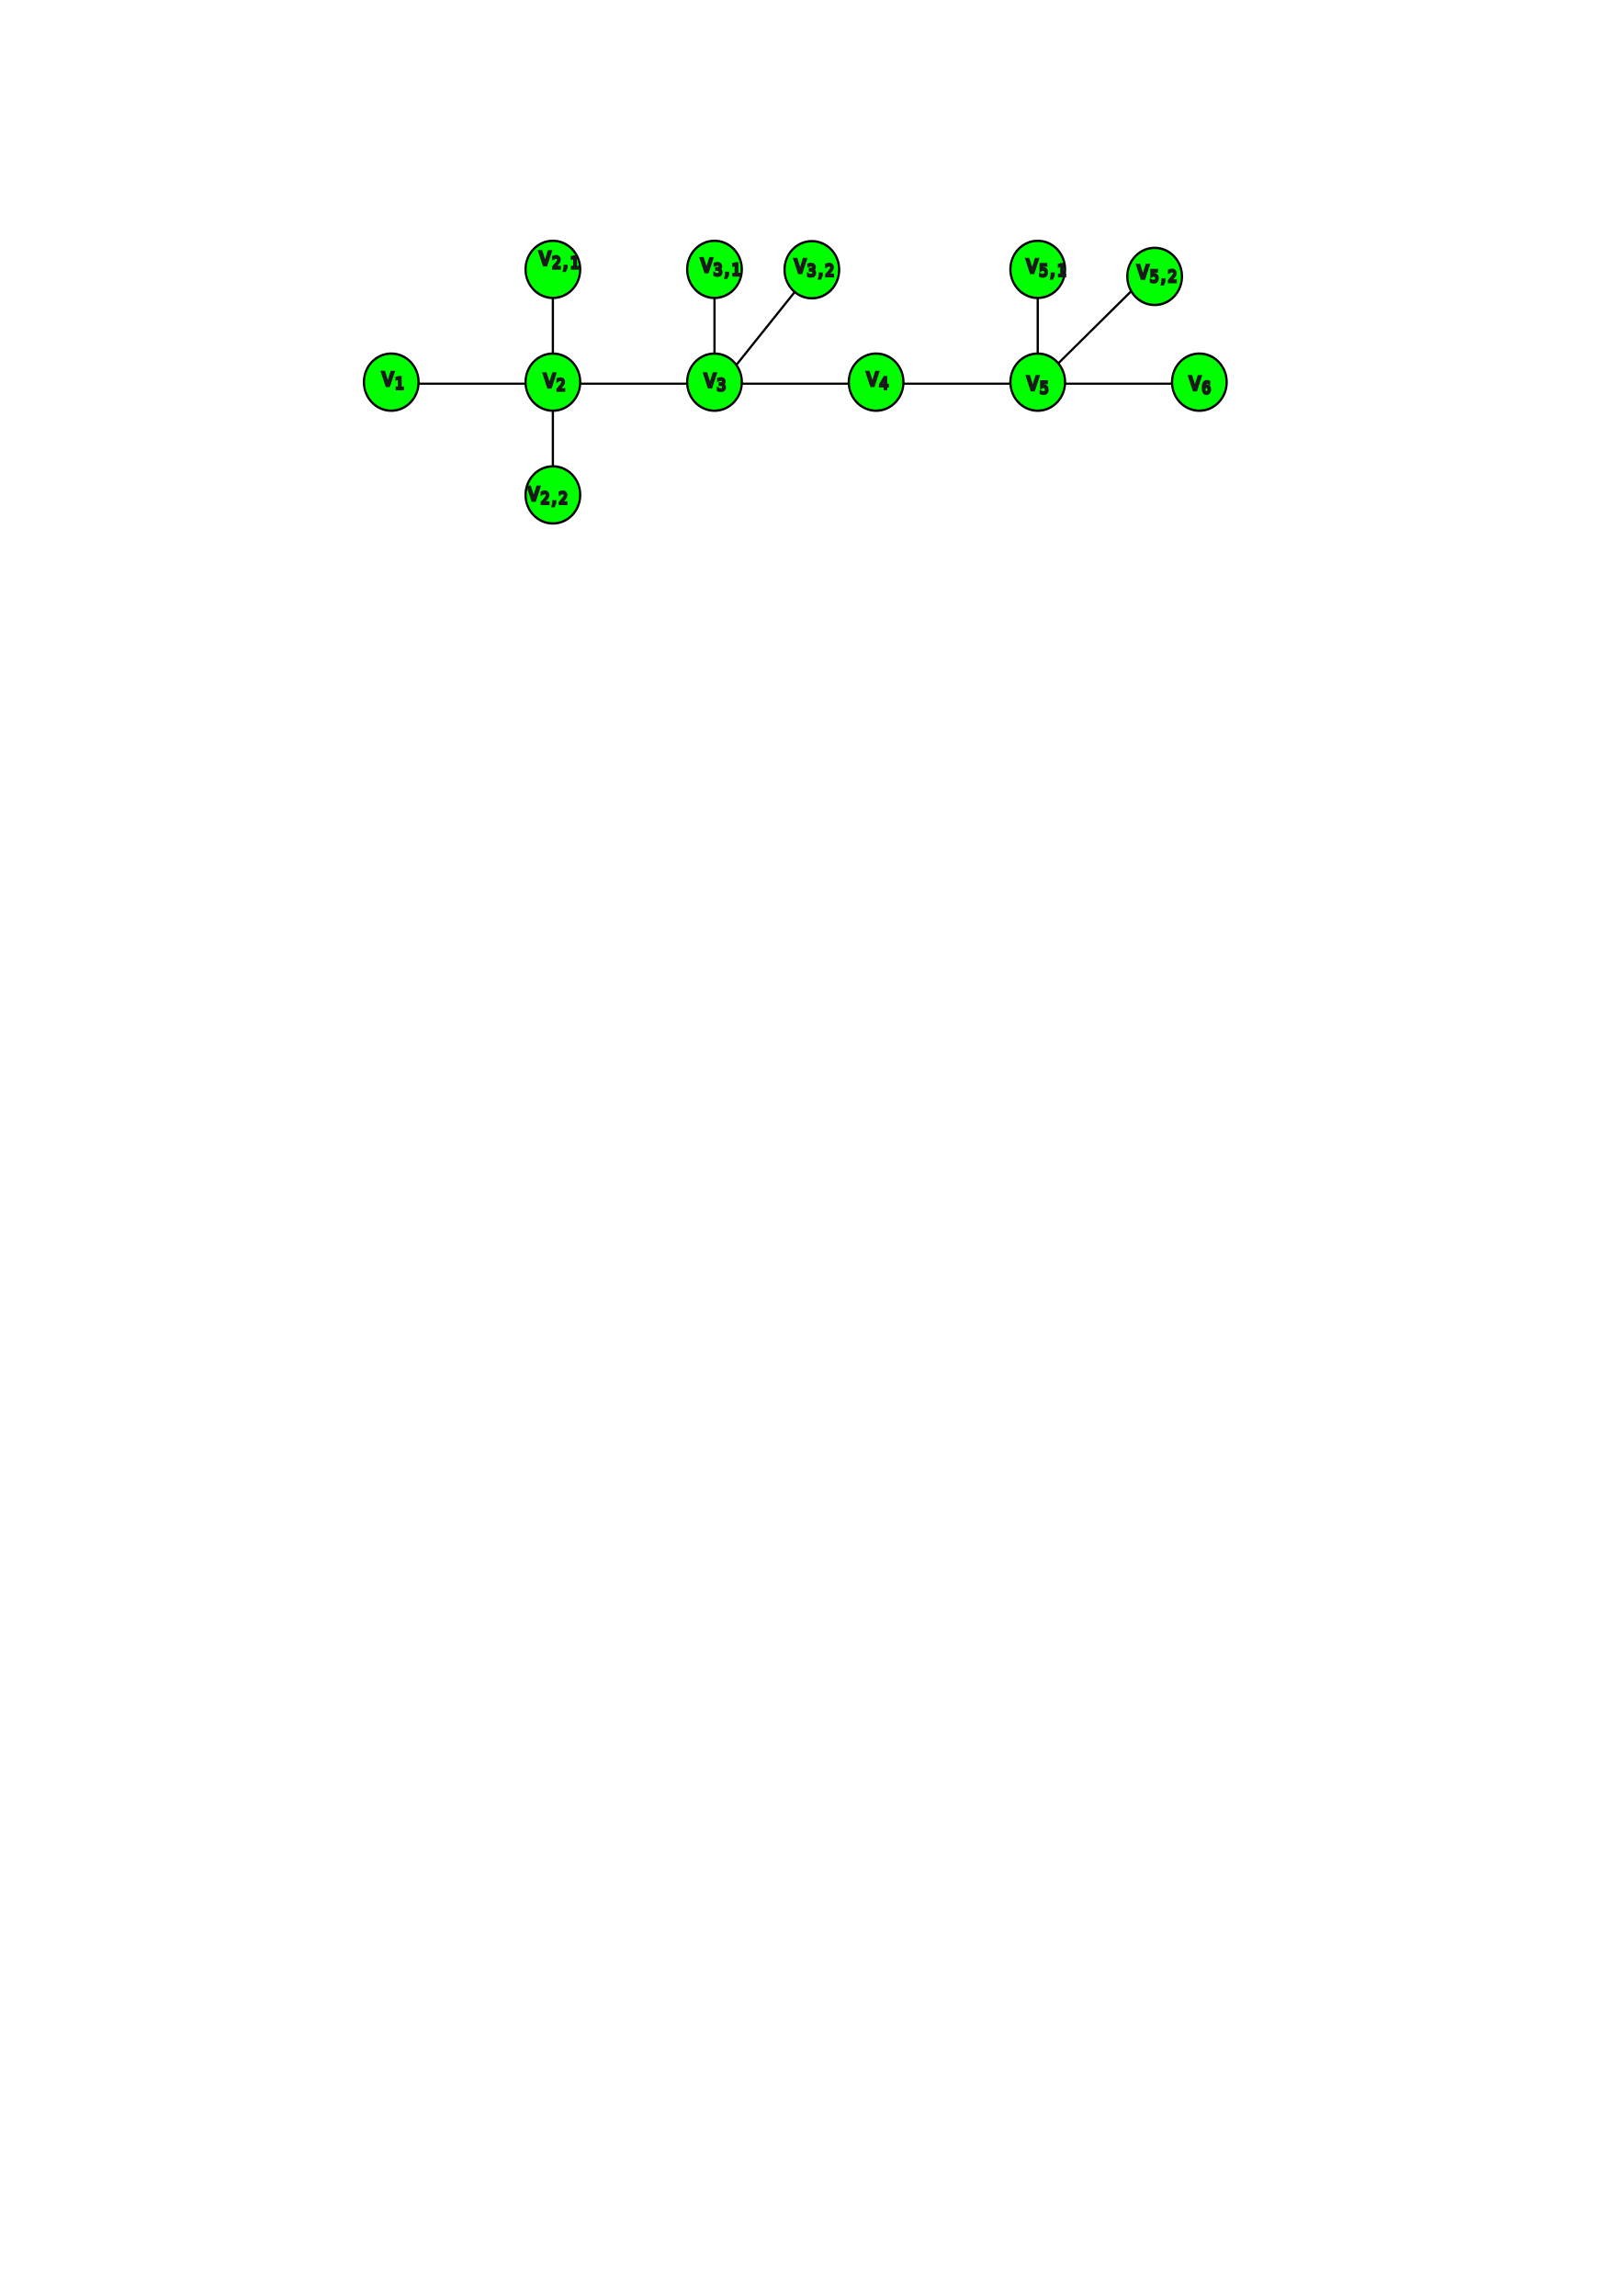
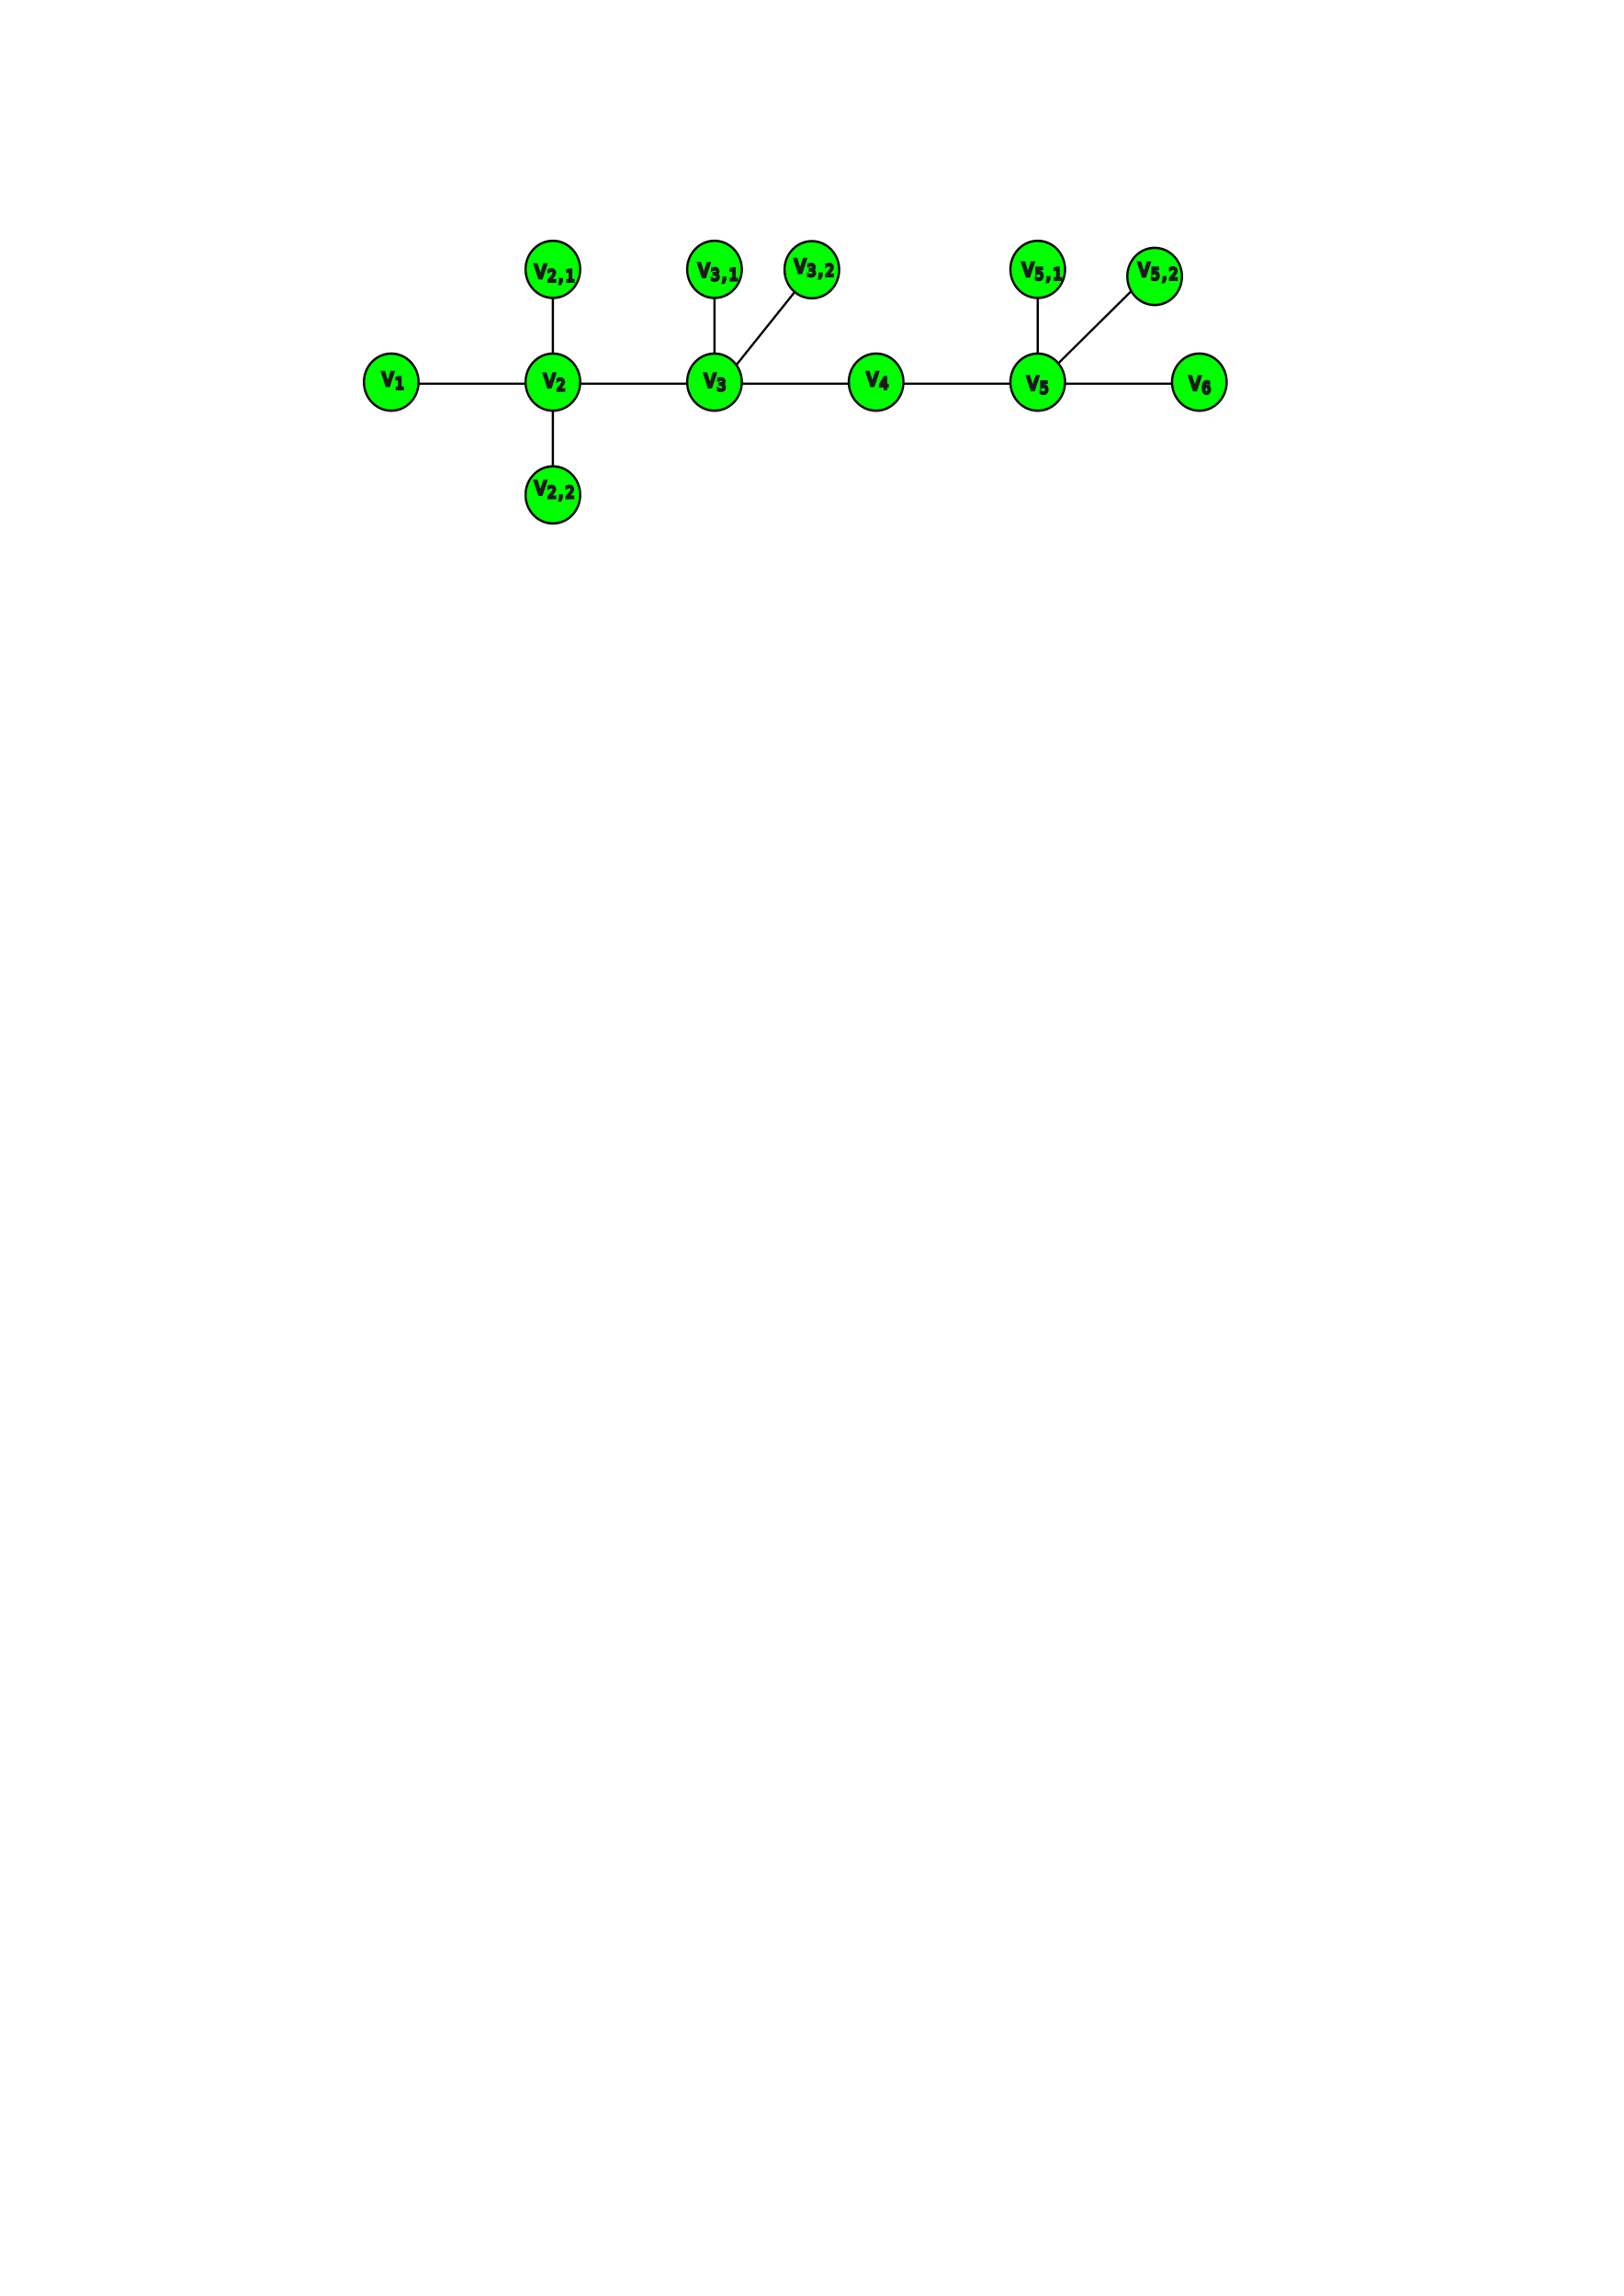
<svg xmlns="http://www.w3.org/2000/svg" width="210mm" height="297mm" viewBox="0 0 210 297" version="1.1" id="svg1">
  <defs id="defs1" />
  <g id="layer2" transform="matrix(1.176296,0,0,1.129386,-10.48247,-2.264251)">
    <path style="fill:#00ff00;stroke:#000000;stroke-width:0.248" d="M 51.93,45.95 H 140.78" id="path5" />
    <path style="fill:#00ff00;stroke:#000000;stroke-width:0.248" d="M 123.01,45.95 V 34.087" id="path6" />
    <path style="fill:#00ff00;stroke:#000000;stroke-width:0.248" d="m 87.47,34.087 v 11.864" id="path7" />
    <path style="fill:#00ff00;stroke:#000000;stroke-width:0.248" d="M 98.175,32.995 87.973,46.277 M 135.58,32.995 123.01,45.95" id="path7-3" />
    <path style="fill:#00ff00;stroke:#000000;stroke-width:0.248" d="M 69.7,57.814 V 34.087" id="path8" />
  </g>
  <g id="layer1" transform="matrix(1.176296,0,0,1.242971,-10.48246,-4.251999)">
    <ellipse style="fill:#00ff00;stroke:#000000;stroke-width:0.246" id="path2" cx="51.929" cy="43.19" rx="3.005" ry="2.973" />
    <ellipse style="fill:#00ff00;stroke:#000000;stroke-width:0.246" id="path3" cy="43.19" cx="69.7" ry="2.973" rx="3.005" />
    <ellipse style="fill:#00ff00;stroke:#000000;stroke-width:0.246" id="path3-5" ry="2.973" rx="3.005" cy="43.19" cx="87.47" />
    <ellipse style="fill:#00ff00;stroke:#000000;stroke-width:0.246" id="path3-2" ry="2.973" rx="3.005" cy="43.19" cx="105.24" />
    <ellipse style="fill:#00ff00;stroke:#000000;stroke-width:0.246" id="path3-9" ry="2.973" rx="3.005" cy="43.19" cx="123.01" />
    <ellipse style="fill:#00ff00;stroke:#000000;stroke-width:0.246" id="path3-22" ry="2.973" rx="3.005" cy="43.19" cx="140.78" />
    <ellipse style="fill:#00ff00;stroke:#000000;stroke-width:0.246" id="path3-0" ry="2.973" rx="3.005" cy="31.454" cx="69.7" />
    <ellipse style="fill:#00ff00;stroke:#000000;stroke-width:0.246" id="path3-91" cy="54.925" cx="69.7" ry="2.973" rx="3.005" />
    <ellipse style="fill:#00ff00;stroke:#000000;stroke-width:0.246" id="path3-08" ry="2.973" rx="3.005" cy="31.454" cx="87.47" />
    <ellipse style="fill:#00ff00;stroke:#000000;stroke-width:0.246" id="path3-08-6" ry="2.973" rx="3.005" cy="31.49" cx="98.174" />
    <ellipse style="fill:#00ff00;stroke:#000000;stroke-width:0.246" id="path3-8-3" ry="2.973" rx="3.005" cy="31.454" cx="123.01" />
    <ellipse style="fill:#00ff00;stroke:#000000;stroke-width:0.246" id="path3-8-3-3" ry="2.973" rx="3.005" cy="32.189" cx="135.864" />
  </g>
  <g id="layer3" transform="matrix(1.171161,0,0,1.286292,-10.11576,-5.01011)">
    <text xml:space="preserve" style="font-style:normal;font-variant:normal;font-weight:normal;font-stretch:normal;font-size:2.469px;font-family:Consolas;-inkscape-font-specification:'Consolas, Normal';font-variant-ligatures:normal;font-variant-caps:normal;font-variant-numeric:normal;font-variant-east-asian:normal;fill:#000000;stroke:#1a1a1a;stroke-width:0.206" x="36" y="9" id="text3">
      <tspan id="tspan3" style="font-style:normal;font-variant:normal;font-weight:normal;font-stretch:normal;font-size:2.469px;font-family:Consolas;-inkscape-font-specification:'Consolas, Normal';font-variant-ligatures:normal;font-variant-caps:normal;font-variant-numeric:normal;font-variant-east-asian:normal;stroke-width:0.206" x="36" y="9" />
    </text>
    <text xml:space="preserve" style="font-style:normal;font-variant:normal;font-weight:normal;font-stretch:normal;font-size:2.544px;font-family:Consolas;-inkscape-font-specification:'Consolas, Normal';font-variant-ligatures:normal;font-variant-caps:normal;font-variant-numeric:normal;font-variant-east-asian:normal;fill:#000000;stroke:#1a1a1a;stroke-width:0.248" x="86.279" y="42.842" id="text4">
      <tspan id="tspan4" style="font-style:normal;font-variant:normal;font-weight:normal;font-stretch:normal;font-size:2.544px;font-family:Consolas;-inkscape-font-specification:'Consolas, Normal';font-variant-ligatures:normal;font-variant-caps:normal;font-variant-numeric:normal;font-variant-east-asian:normal;stroke-width:0.248" x="86.279" y="42.842">v<tspan style="font-size:65%;baseline-shift:sub" id="tspan18">3</tspan>
      </tspan>
    </text>
    <text xml:space="preserve" style="font-style:normal;font-variant:normal;font-weight:normal;font-stretch:normal;font-size:2.117px;font-family:Consolas;-inkscape-font-specification:'Consolas, Normal';font-variant-ligatures:normal;font-variant-caps:normal;font-variant-numeric:normal;font-variant-east-asian:normal;white-space:pre;inline-size:0;fill:#000000;stroke:#1a1a1a;stroke-width:0.206" x="36.465" y="17.499" id="text4-8" transform="matrix(1.201985,0,0,1.201985,24.71505,21.81597)">
      <tspan id="tspan4-5" style="font-style:normal;font-variant:normal;font-weight:normal;font-stretch:normal;font-size:2.117px;font-family:Consolas;-inkscape-font-specification:'Consolas, Normal';font-variant-ligatures:normal;font-variant-caps:normal;font-variant-numeric:normal;font-variant-east-asian:normal;stroke-width:0.206" x="36.465" y="17.499">v<tspan style="font-size:65%;baseline-shift:sub" id="tspan19">2</tspan>
      </tspan>
    </text>
    <text xml:space="preserve" style="font-style:normal;font-variant:normal;font-weight:normal;font-stretch:normal;font-size:2.544px;font-family:Consolas;-inkscape-font-specification:'Consolas, Normal';font-variant-ligatures:normal;font-variant-caps:normal;font-variant-numeric:normal;font-variant-east-asian:normal;fill:#000000;stroke:#1a1a1a;stroke-width:0.248" x="50.701" y="42.694" id="text4-9">
      <tspan id="tspan4-8" style="font-style:normal;font-variant:normal;font-weight:normal;font-stretch:normal;font-size:2.544px;font-family:Consolas;-inkscape-font-specification:'Consolas, Normal';font-variant-ligatures:normal;font-variant-caps:normal;font-variant-numeric:normal;font-variant-east-asian:normal;stroke-width:0.248" x="50.701" y="42.694">v<tspan style="font-size:65%;baseline-shift:sub" id="tspan21">1</tspan>
      </tspan>
    </text>
    <text xml:space="preserve" style="font-style:normal;font-variant:normal;font-weight:normal;font-stretch:normal;font-size:2.544px;font-family:Consolas;-inkscape-font-specification:'Consolas, Normal';font-variant-ligatures:normal;font-variant-caps:normal;font-variant-numeric:normal;font-variant-east-asian:normal;fill:#000000;stroke:#1a1a1a;stroke-width:0.248" x="104.215" y="42.694" id="text5">
      <tspan id="tspan5" style="font-style:normal;font-variant:normal;font-weight:normal;font-stretch:normal;font-size:2.544px;font-family:Consolas;-inkscape-font-specification:'Consolas, Normal';font-variant-ligatures:normal;font-variant-caps:normal;font-variant-numeric:normal;font-variant-east-asian:normal;stroke-width:0.248" x="104.215" y="42.694">v<tspan style="font-size:65%;baseline-shift:sub" id="tspan14">4</tspan>
      </tspan>
    </text>
    <text xml:space="preserve" style="font-style:normal;font-variant:normal;font-weight:normal;font-stretch:normal;font-size:2.544px;font-family:Consolas;-inkscape-font-specification:'Consolas, Normal';font-variant-ligatures:normal;font-variant-caps:normal;font-variant-numeric:normal;font-variant-east-asian:normal;fill:#000000;stroke:#1a1a1a;stroke-width:0.248" x="121.92" y="43.128" id="text6">
      <tspan id="tspan6" style="font-style:normal;font-variant:normal;font-weight:normal;font-stretch:normal;font-size:2.544px;font-family:Consolas;-inkscape-font-specification:'Consolas, Normal';font-variant-ligatures:normal;font-variant-caps:normal;font-variant-numeric:normal;font-variant-east-asian:normal;stroke-width:0.248" x="121.92" y="43.128">v<tspan style="font-size:65%;baseline-shift:sub" id="tspan1">5</tspan>
      </tspan>
    </text>
    <text xml:space="preserve" style="font-style:normal;font-variant:normal;font-weight:normal;font-stretch:normal;font-size:2.544px;font-family:Consolas;-inkscape-font-specification:'Consolas, Normal';font-variant-ligatures:normal;font-variant-caps:normal;font-variant-numeric:normal;font-variant-east-asian:normal;fill:#000000;stroke:#1a1a1a;stroke-width:0.248" x="139.831" y="43.128" id="text7">
      <tspan id="tspan7" style="font-style:normal;font-variant:normal;font-weight:normal;font-stretch:normal;font-size:2.544px;font-family:Consolas;-inkscape-font-specification:'Consolas, Normal';font-variant-ligatures:normal;font-variant-caps:normal;font-variant-numeric:normal;font-variant-east-asian:normal;stroke-width:0.248" x="139.831" y="43.128">v<tspan style="font-size:65%;baseline-shift:sub" id="tspan2">6</tspan>
      </tspan>
    </text>
-     <text xml:space="preserve" style="font-style:normal;font-variant:normal;font-weight:normal;font-stretch:normal;font-size:2.544px;font-family:Consolas;-inkscape-font-specification:'Consolas, Normal';font-variant-ligatures:normal;font-variant-caps:normal;font-variant-numeric:normal;font-variant-east-asian:normal;fill:#000000;stroke:#1a1a1a;stroke-width:0.248" x="68.063" y="30.559" id="text8">
-       <tspan id="tspan8" style="font-style:normal;font-variant:normal;font-weight:normal;font-stretch:normal;font-size:2.544px;font-family:Consolas;-inkscape-font-specification:'Consolas, Normal';font-variant-ligatures:normal;font-variant-caps:normal;font-variant-numeric:normal;font-variant-east-asian:normal;stroke-width:0.248" x="68.063" y="30.559">v<tspan style="font-size:65%;baseline-shift:sub" id="tspan17">2,1</tspan>
+     <text xml:space="preserve" style="font-style:normal;font-variant:normal;font-weight:normal;font-stretch:normal;font-size:2.544px;font-family:Consolas;-inkscape-font-specification:'Consolas, Normal';font-variant-ligatures:normal;font-variant-caps:normal;font-variant-numeric:normal;font-variant-east-asian:normal;fill:#000000;stroke:#1a1a1a;stroke-width:0.248" x="67.553" y="31.882" id="text8">
+       <tspan id="tspan8" style="font-style:normal;font-variant:normal;font-weight:normal;font-stretch:normal;font-size:2.544px;font-family:Consolas;-inkscape-font-specification:'Consolas, Normal';font-variant-ligatures:normal;font-variant-caps:normal;font-variant-numeric:normal;font-variant-east-asian:normal;stroke-width:0.248" x="67.553" y="31.882">v<tspan style="font-size:65%;baseline-shift:sub" id="tspan17">2,1</tspan>
      </tspan>
    </text>
-     <text xml:space="preserve" style="font-style:normal;font-variant:normal;font-weight:normal;font-stretch:normal;font-size:2.544px;font-family:Consolas;-inkscape-font-specification:'Consolas, Normal';font-variant-ligatures:normal;font-variant-caps:normal;font-variant-numeric:normal;font-variant-east-asian:normal;fill:#000000;stroke:#1a1a1a;stroke-width:0.248" x="66.808" y="54.238" id="text9">
-       <tspan id="tspan9" style="font-style:normal;font-variant:normal;font-weight:normal;font-stretch:normal;font-size:2.544px;font-family:Consolas;-inkscape-font-specification:'Consolas, Normal';font-variant-ligatures:normal;font-variant-caps:normal;font-variant-numeric:normal;font-variant-east-asian:normal;stroke-width:0.248" x="66.808" y="54.238">v<tspan style="font-size:65%;baseline-shift:sub" id="tspan20">2,2</tspan>
+     <text xml:space="preserve" style="font-style:normal;font-variant:normal;font-weight:normal;font-stretch:normal;font-size:2.544px;font-family:Consolas;-inkscape-font-specification:'Consolas, Normal';font-variant-ligatures:normal;font-variant-caps:normal;font-variant-numeric:normal;font-variant-east-asian:normal;fill:#000000;stroke:#1a1a1a;stroke-width:0.248" x="67.553" y="53.65" id="text9">
+       <tspan id="tspan9" style="font-style:normal;font-variant:normal;font-weight:normal;font-stretch:normal;font-size:2.544px;font-family:Consolas;-inkscape-font-specification:'Consolas, Normal';font-variant-ligatures:normal;font-variant-caps:normal;font-variant-numeric:normal;font-variant-east-asian:normal;stroke-width:0.248" x="67.553" y="53.65">v<tspan style="font-size:65%;baseline-shift:sub" id="tspan20">2,2</tspan>
      </tspan>
    </text>
-     <text xml:space="preserve" style="font-style:normal;font-variant:normal;font-weight:normal;font-stretch:normal;font-size:2.544px;font-family:Consolas;-inkscape-font-specification:'Consolas, Normal';font-variant-ligatures:normal;font-variant-caps:normal;font-variant-numeric:normal;font-variant-east-asian:normal;fill:#000000;stroke:#1a1a1a;stroke-width:0.248" x="85.895" y="31.26" id="text10">
-       <tspan id="tspan10" style="font-style:normal;font-variant:normal;font-weight:normal;font-stretch:normal;font-size:2.544px;font-family:Consolas;-inkscape-font-specification:'Consolas, Normal';font-variant-ligatures:normal;font-variant-caps:normal;font-variant-numeric:normal;font-variant-east-asian:normal;stroke-width:0.248" x="85.895" y="31.26">v<tspan style="font-size:65%;baseline-shift:sub" id="tspan16">3,1</tspan>
+     <text xml:space="preserve" style="font-style:normal;font-variant:normal;font-weight:normal;font-stretch:normal;font-size:2.544px;font-family:Consolas;-inkscape-font-specification:'Consolas, Normal';font-variant-ligatures:normal;font-variant-caps:normal;font-variant-numeric:normal;font-variant-east-asian:normal;fill:#000000;stroke:#1a1a1a;stroke-width:0.248" x="85.602" y="31.757" id="text10">
+       <tspan id="tspan10" style="font-style:normal;font-variant:normal;font-weight:normal;font-stretch:normal;font-size:2.544px;font-family:Consolas;-inkscape-font-specification:'Consolas, Normal';font-variant-ligatures:normal;font-variant-caps:normal;font-variant-numeric:normal;font-variant-east-asian:normal;stroke-width:0.248" x="85.602" y="31.757">v<tspan style="font-size:65%;baseline-shift:sub" id="tspan16">3,1</tspan>
      </tspan>
    </text>
    <text xml:space="preserve" style="font-style:normal;font-variant:normal;font-weight:normal;font-stretch:normal;font-size:2.544px;font-family:Consolas;-inkscape-font-specification:'Consolas, Normal';font-variant-ligatures:normal;font-variant-caps:normal;font-variant-numeric:normal;font-variant-east-asian:normal;fill:#000000;stroke:#1a1a1a;stroke-width:0.248" x="96.236" y="31.336" id="text10-0">
      <tspan id="tspan10-4" style="font-style:normal;font-variant:normal;font-weight:normal;font-stretch:normal;font-size:2.544px;font-family:Consolas;-inkscape-font-specification:'Consolas, Normal';font-variant-ligatures:normal;font-variant-caps:normal;font-variant-numeric:normal;font-variant-east-asian:normal;stroke-width:0.248" x="96.236" y="31.336">v<tspan style="font-size:65%;baseline-shift:sub" id="tspan15">3,2</tspan>
      </tspan>
    </text>
-     <text xml:space="preserve" style="font-style:normal;font-variant:normal;font-weight:normal;font-stretch:normal;font-size:2.544px;font-family:Consolas;-inkscape-font-specification:'Consolas, Normal';font-variant-ligatures:normal;font-variant-caps:normal;font-variant-numeric:normal;font-variant-east-asian:normal;fill:#000000;stroke:#1a1a1a;stroke-width:0.248" x="134.09" y="31.926" id="text10-0-8">
-       <tspan id="tspan10-4-3" style="font-style:normal;font-variant:normal;font-weight:normal;font-stretch:normal;font-size:2.544px;font-family:Consolas;-inkscape-font-specification:'Consolas, Normal';font-variant-ligatures:normal;font-variant-caps:normal;font-variant-numeric:normal;font-variant-east-asian:normal;stroke-width:0.248" x="134.09" y="31.926">v<tspan style="font-size:65%;baseline-shift:sub" id="tspan12">5,2</tspan>
+     <text xml:space="preserve" style="font-style:normal;font-variant:normal;font-weight:normal;font-stretch:normal;font-size:2.544px;font-family:Consolas;-inkscape-font-specification:'Consolas, Normal';font-variant-ligatures:normal;font-variant-caps:normal;font-variant-numeric:normal;font-variant-east-asian:normal;fill:#000000;stroke:#1a1a1a;stroke-width:0.248" x="134.202" y="31.693" id="text10-0-8">
+       <tspan id="tspan10-4-3" style="font-style:normal;font-variant:normal;font-weight:normal;font-stretch:normal;font-size:2.544px;font-family:Consolas;-inkscape-font-specification:'Consolas, Normal';font-variant-ligatures:normal;font-variant-caps:normal;font-variant-numeric:normal;font-variant-east-asian:normal;stroke-width:0.248" x="134.202" y="31.693">v<tspan style="font-size:65%;baseline-shift:sub" id="tspan12">5,2</tspan>
      </tspan>
    </text>
-     <text xml:space="preserve" style="font-style:normal;font-variant:normal;font-weight:normal;font-stretch:normal;font-size:2.544px;font-family:Consolas;-inkscape-font-specification:'Consolas, Normal';font-variant-ligatures:normal;font-variant-caps:normal;font-variant-numeric:normal;font-variant-east-asian:normal;fill:#000000;stroke:#1a1a1a;stroke-width:0.248" x="121.856" y="31.336" id="text11">
-       <tspan id="tspan11" style="font-style:normal;font-variant:normal;font-weight:normal;font-stretch:normal;font-size:2.544px;font-family:Consolas;-inkscape-font-specification:'Consolas, Normal';font-variant-ligatures:normal;font-variant-caps:normal;font-variant-numeric:normal;font-variant-east-asian:normal;stroke-width:0.248" x="121.856" y="31.336">v<tspan style="font-size:65%;baseline-shift:sub" id="tspan13">5,1</tspan>
+     <text xml:space="preserve" style="font-style:normal;font-variant:normal;font-weight:normal;font-stretch:normal;font-size:2.544px;font-family:Consolas;-inkscape-font-specification:'Consolas, Normal';font-variant-ligatures:normal;font-variant-caps:normal;font-variant-numeric:normal;font-variant-east-asian:normal;fill:#000000;stroke:#1a1a1a;stroke-width:0.248" x="121.394" y="31.693" id="text11">
+       <tspan id="tspan11" style="font-style:normal;font-variant:normal;font-weight:normal;font-stretch:normal;font-size:2.544px;font-family:Consolas;-inkscape-font-specification:'Consolas, Normal';font-variant-ligatures:normal;font-variant-caps:normal;font-variant-numeric:normal;font-variant-east-asian:normal;stroke-width:0.248" x="121.394" y="31.693">v<tspan style="font-size:65%;baseline-shift:sub" id="tspan13">5,1</tspan>
      </tspan>
    </text>
  </g>
</svg>
